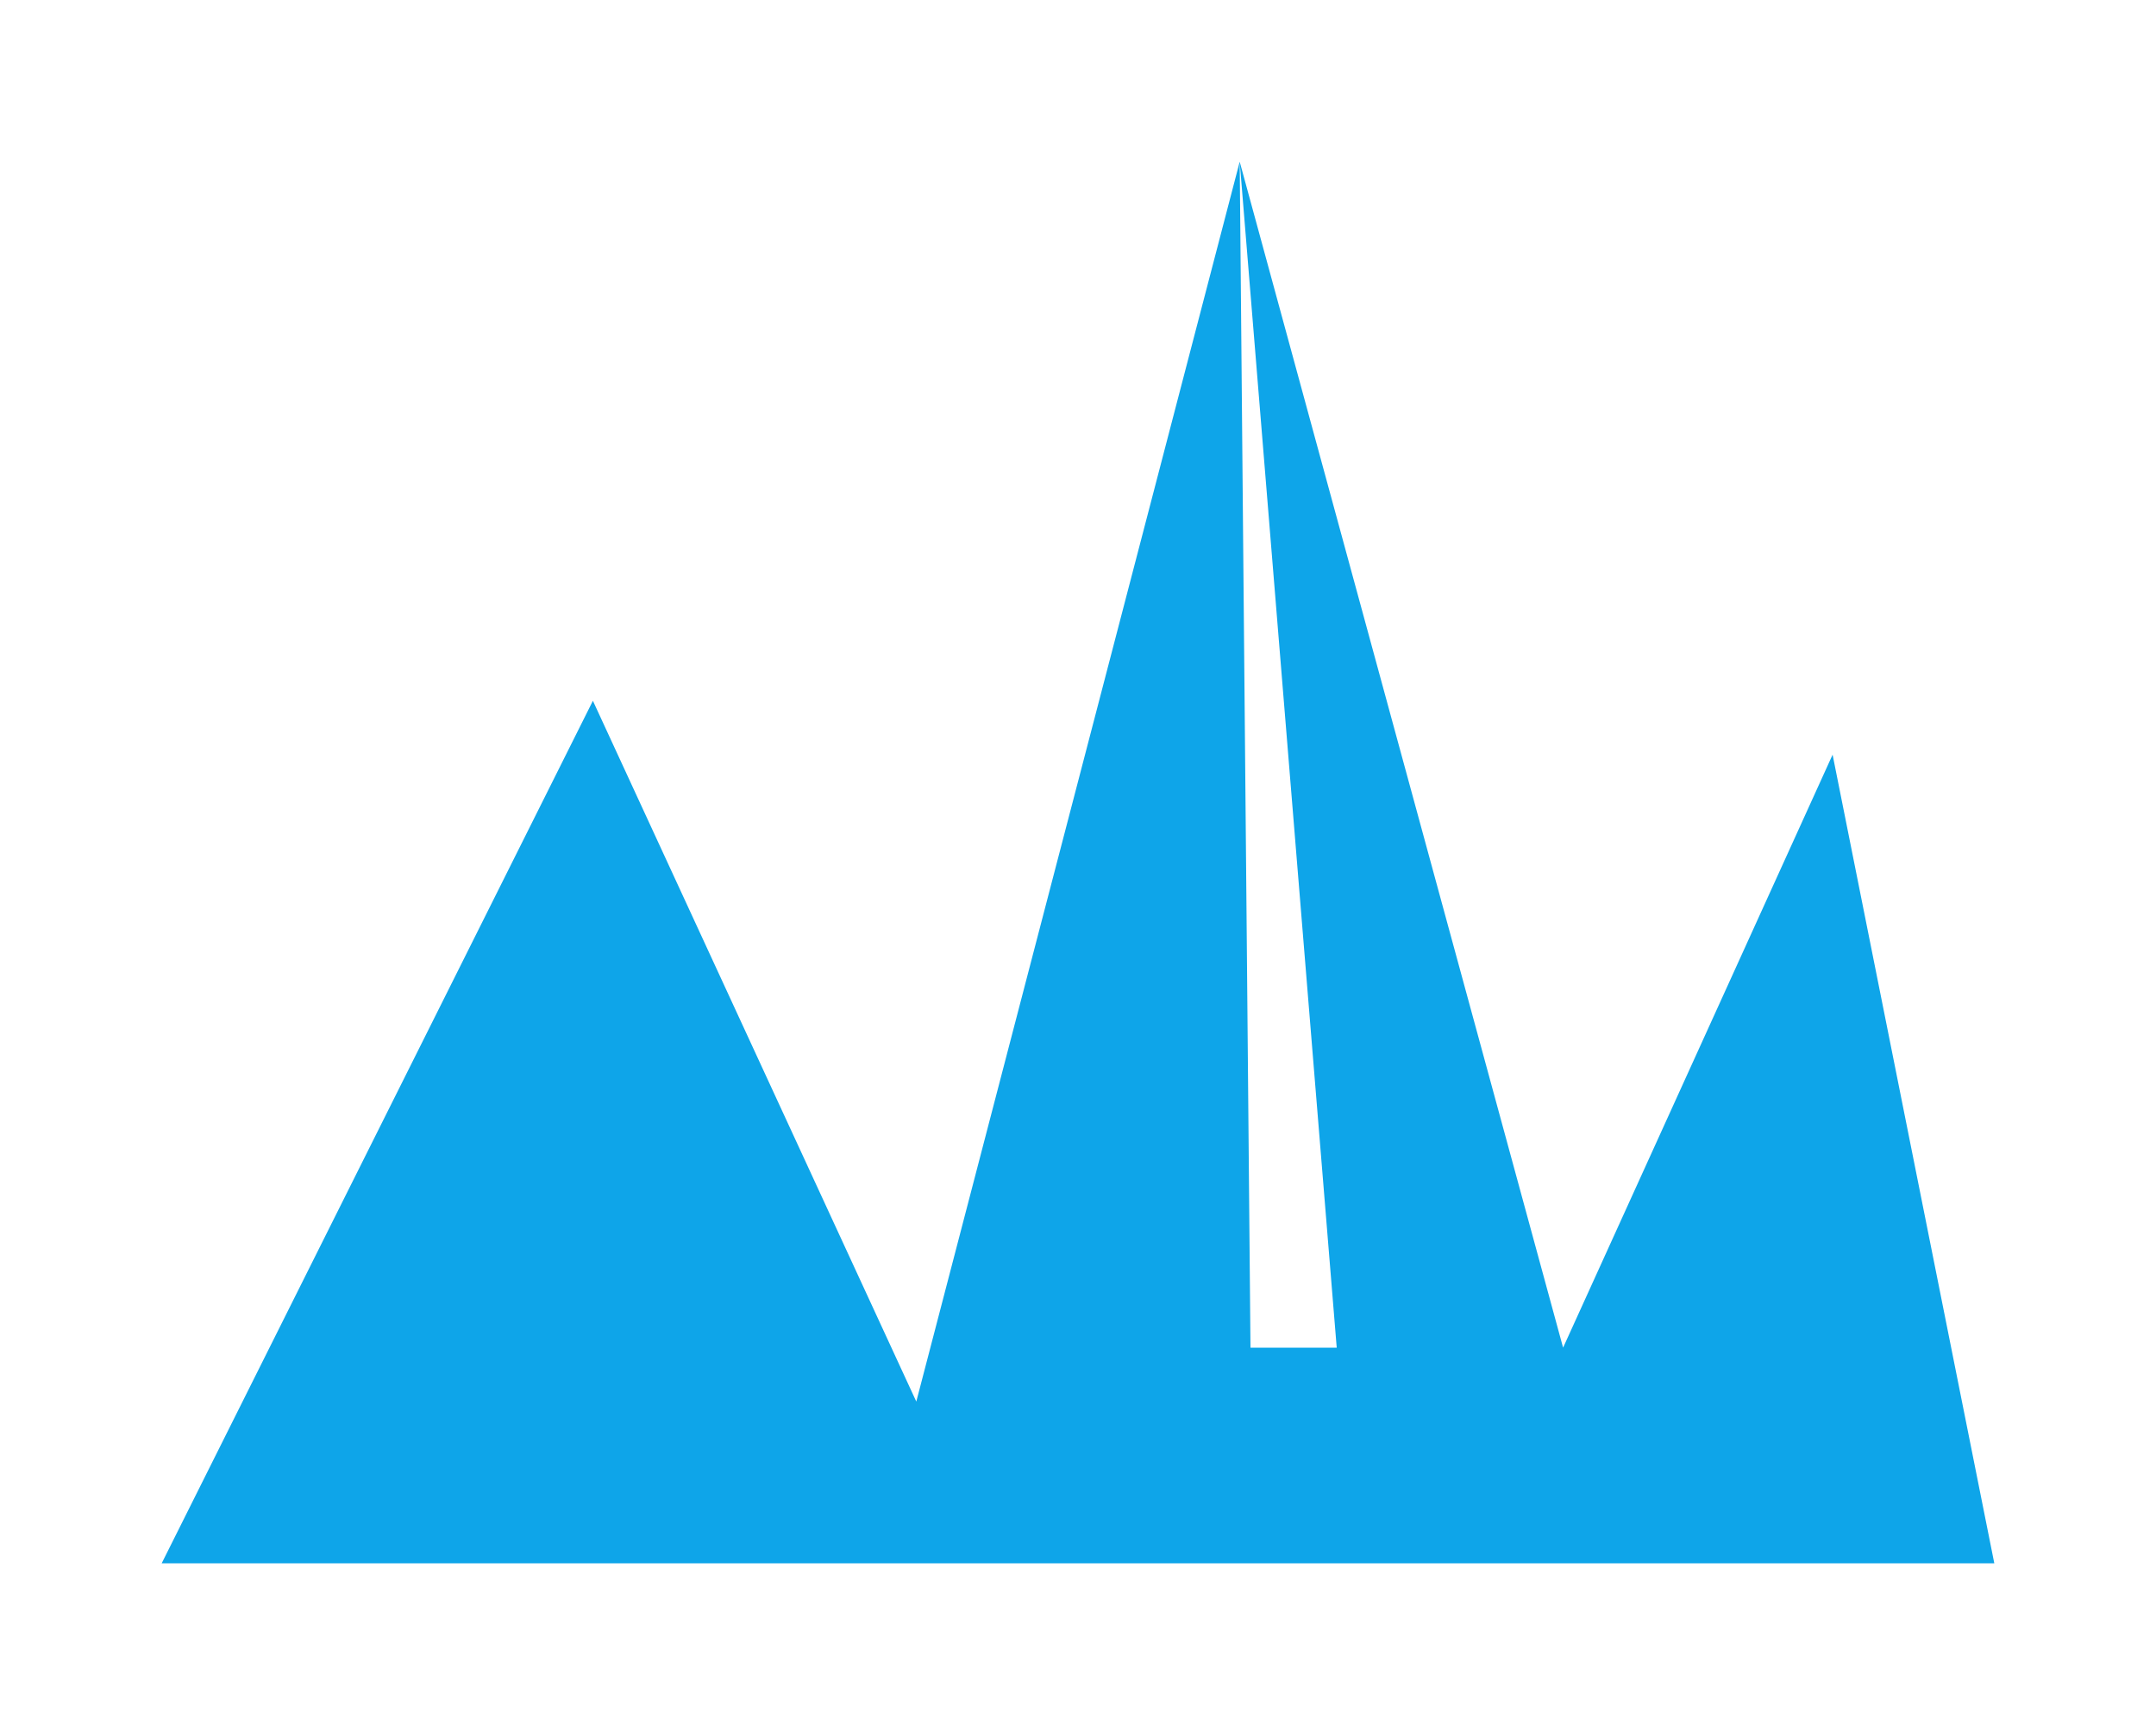
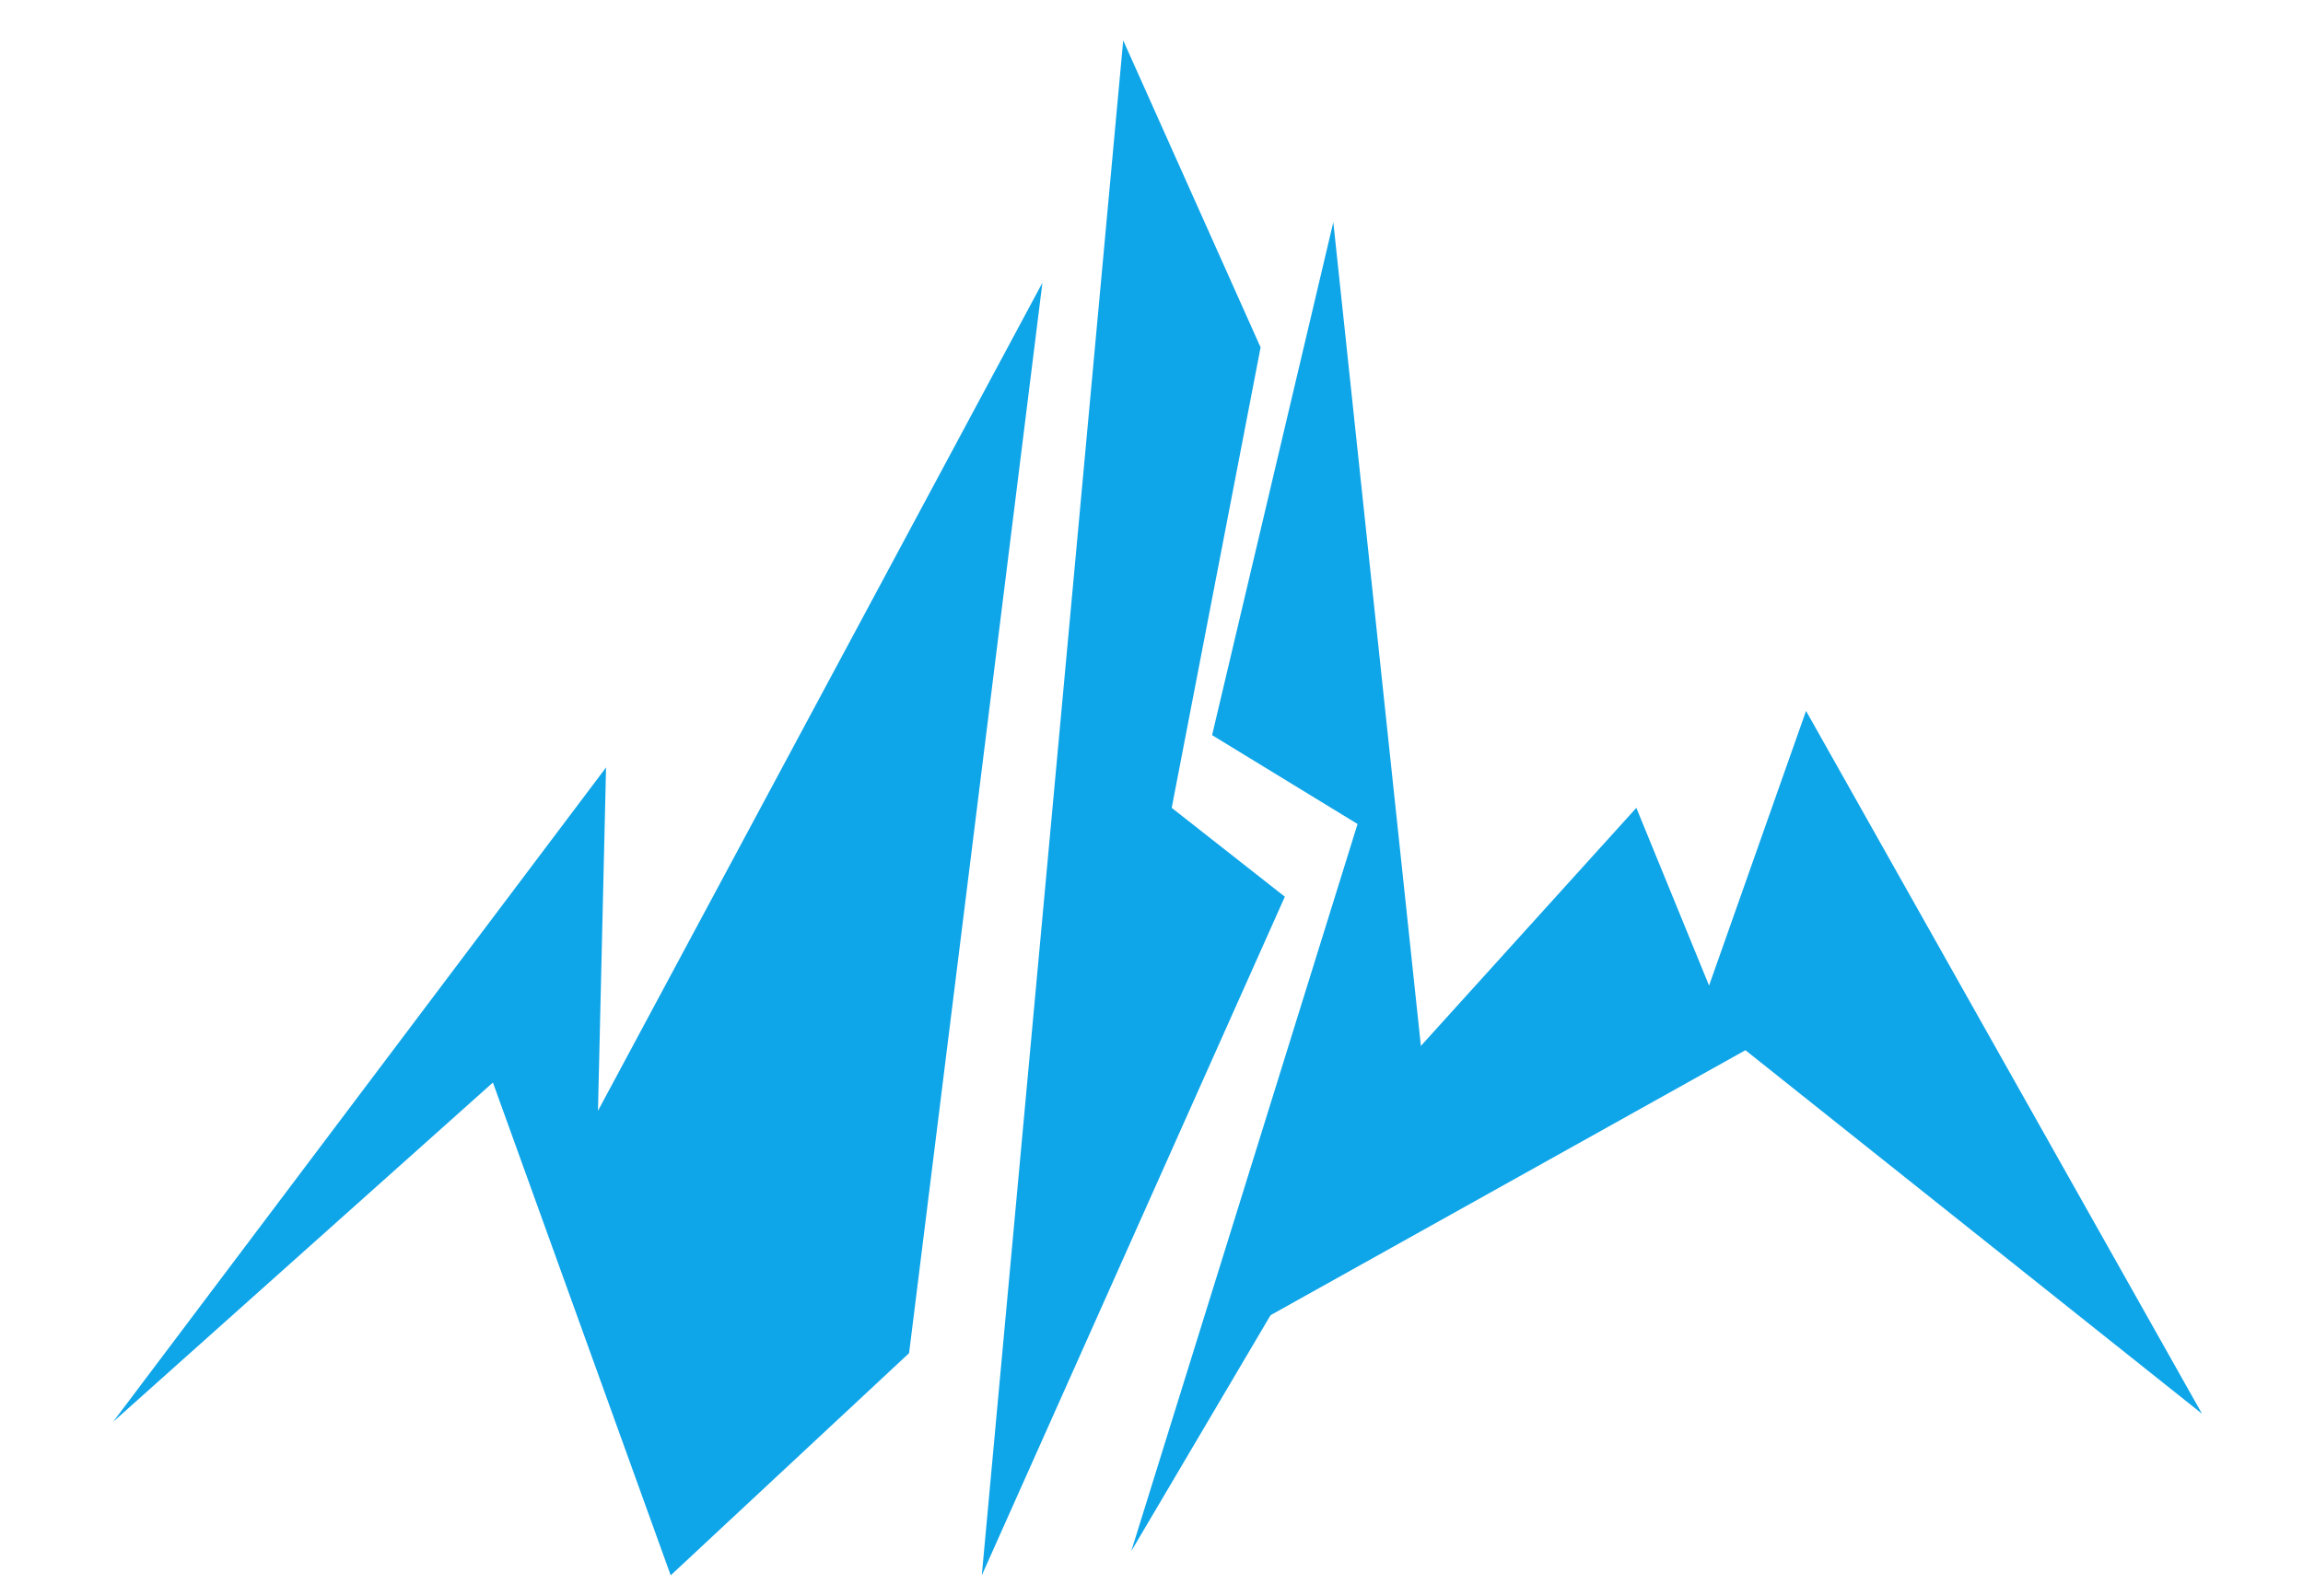
- <svg xmlns="http://www.w3.org/2000/svg" viewBox="0 5 200 160">
-   <path fill-rule="evenodd" clip-rule="evenodd" fill="#0EA5E9" d="M15 150 L55 70 L85 135 L115 20 L145 130 L170 75 L185 150 Z M115 20 L124 130 L116 130 Z" />
+ <svg xmlns="http://www.w3.org/2000/svg" viewBox="0 0 570 395">
+   <g fill="#0EA5E9">
+     <path d="M28 352 L150 190 L148 275 L258 70 L225 335 L166 390 L122 268 Z" />
+     <path d="M278 10 L312 86 L290 200 L318 222 L243 390 Z" />
+     <path d="M330 55 L300 182 L336 204 L280 384 L352 262 Z" />
+     <path d="M310 305 L405 200 L423 244 L447 176 L545 350 L432 260 L303 332 Z" />
+   </g>
</svg>
